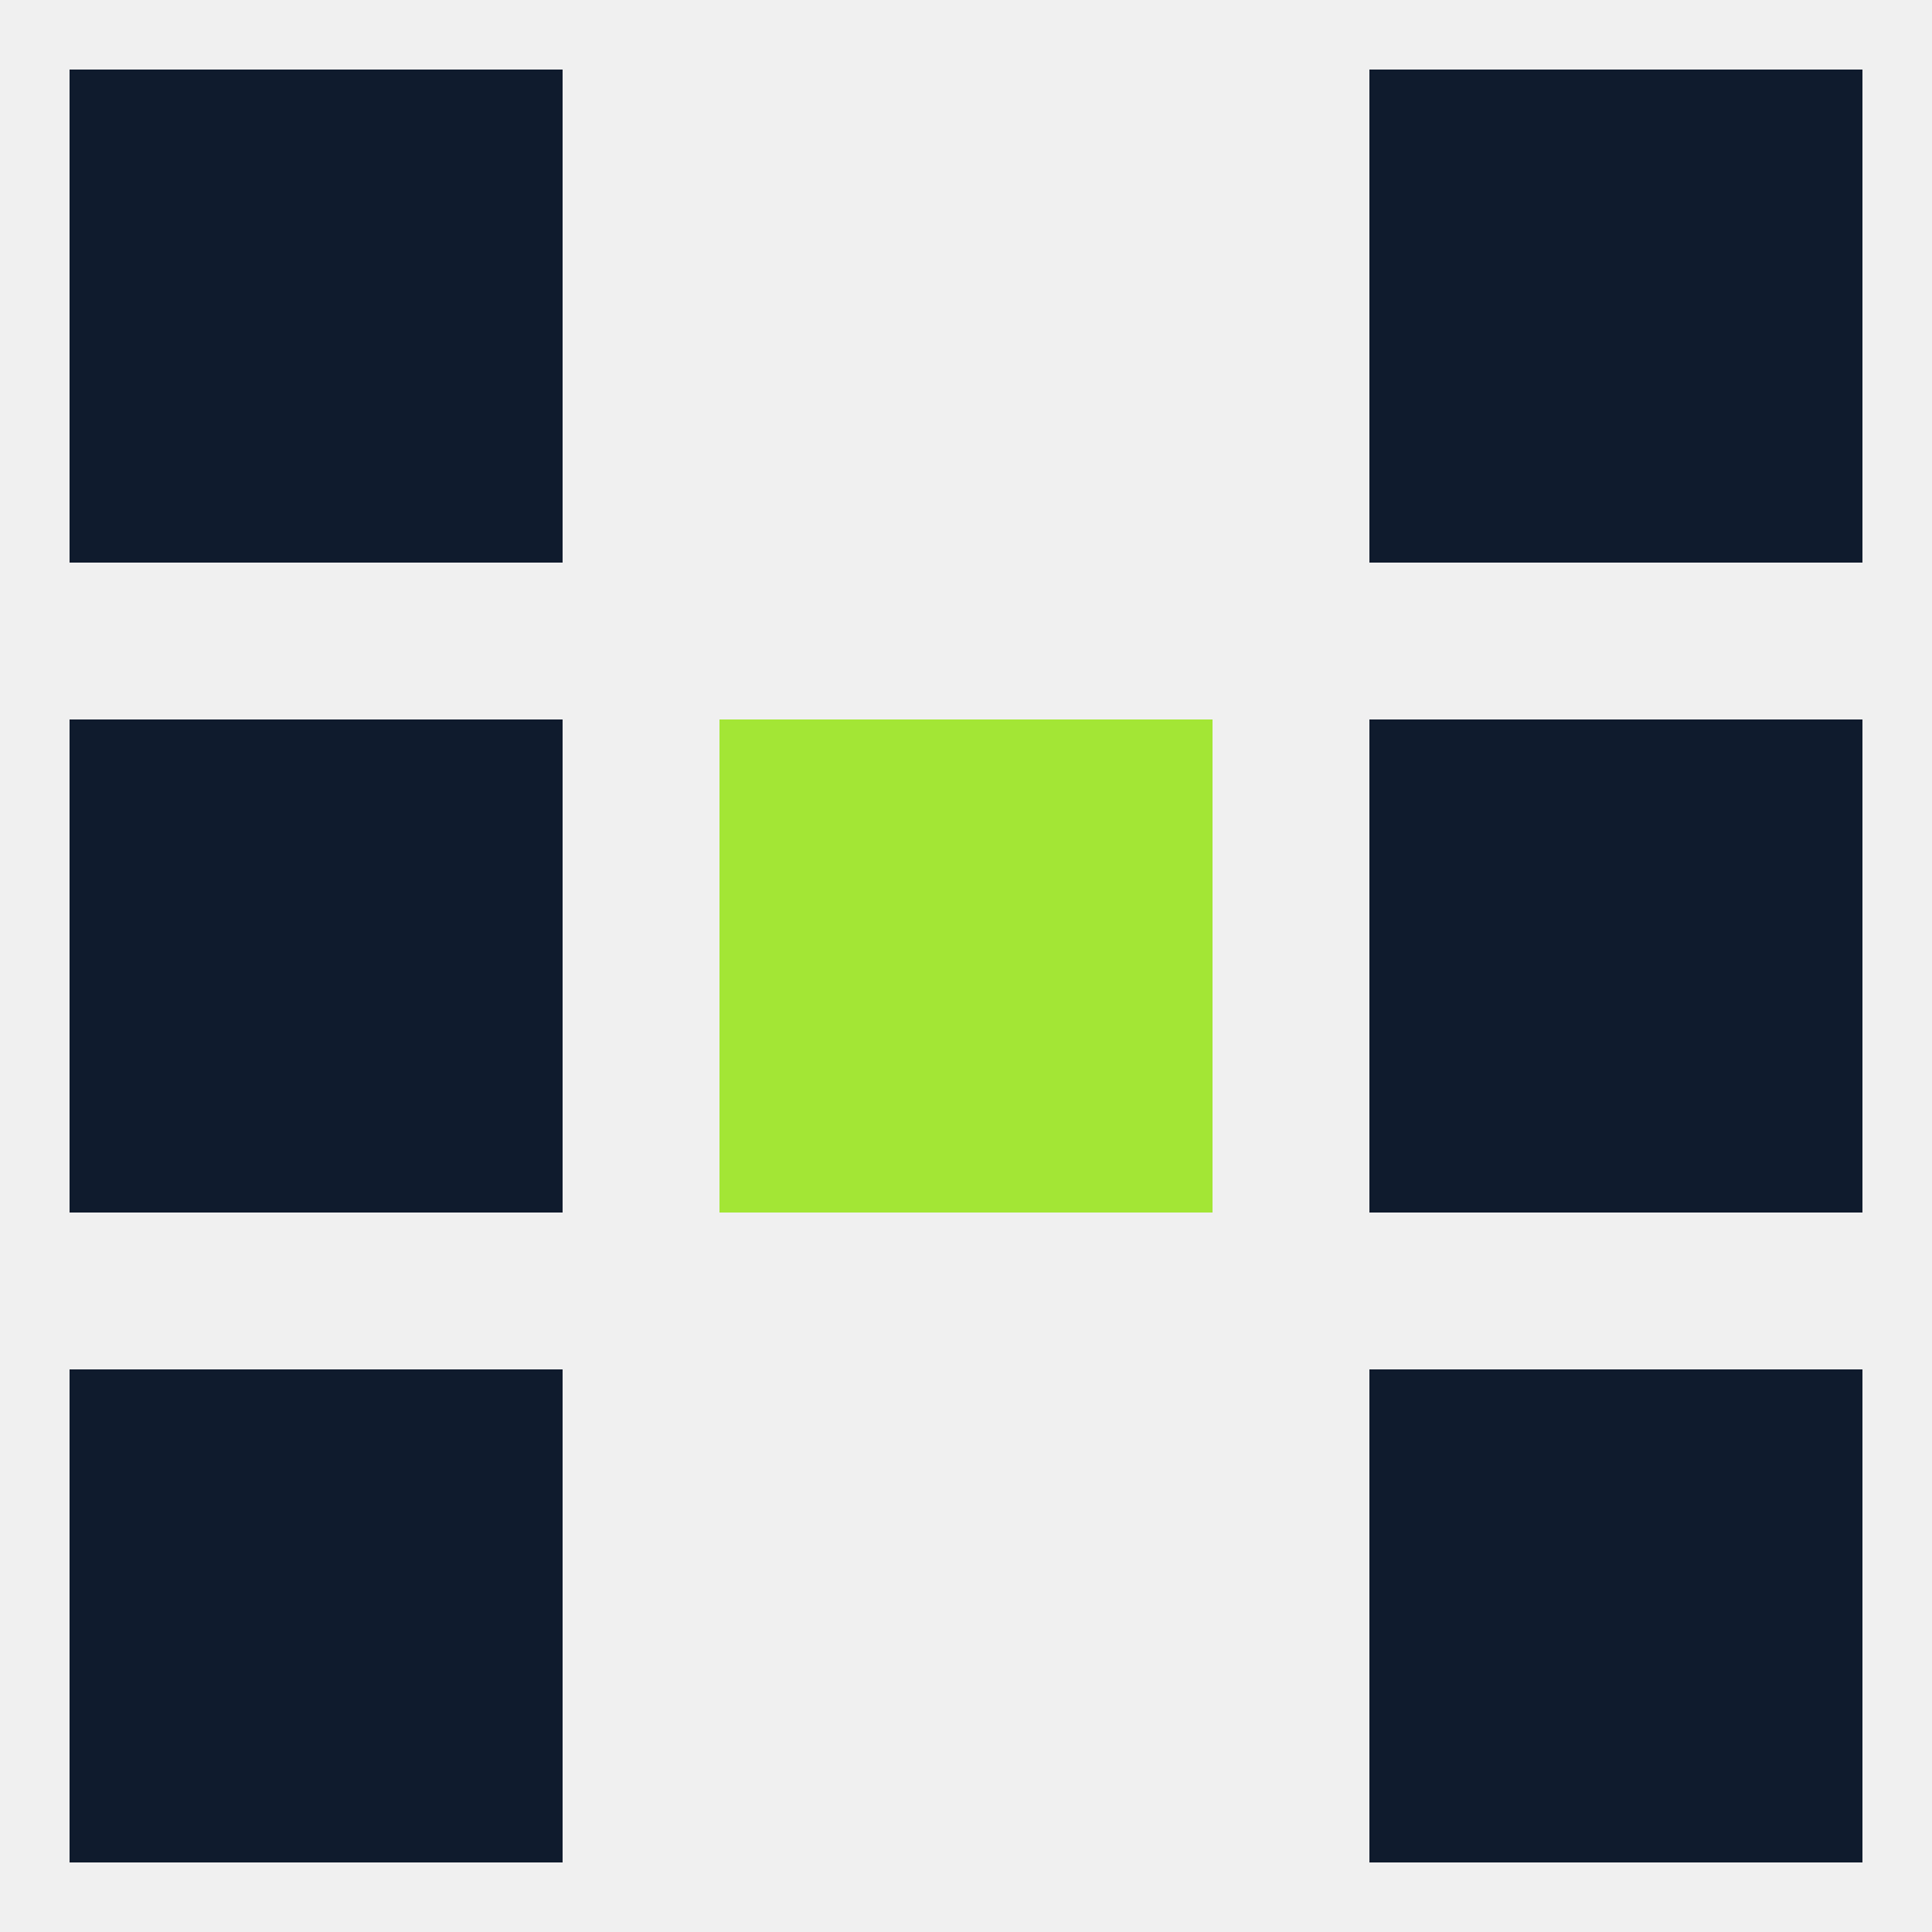
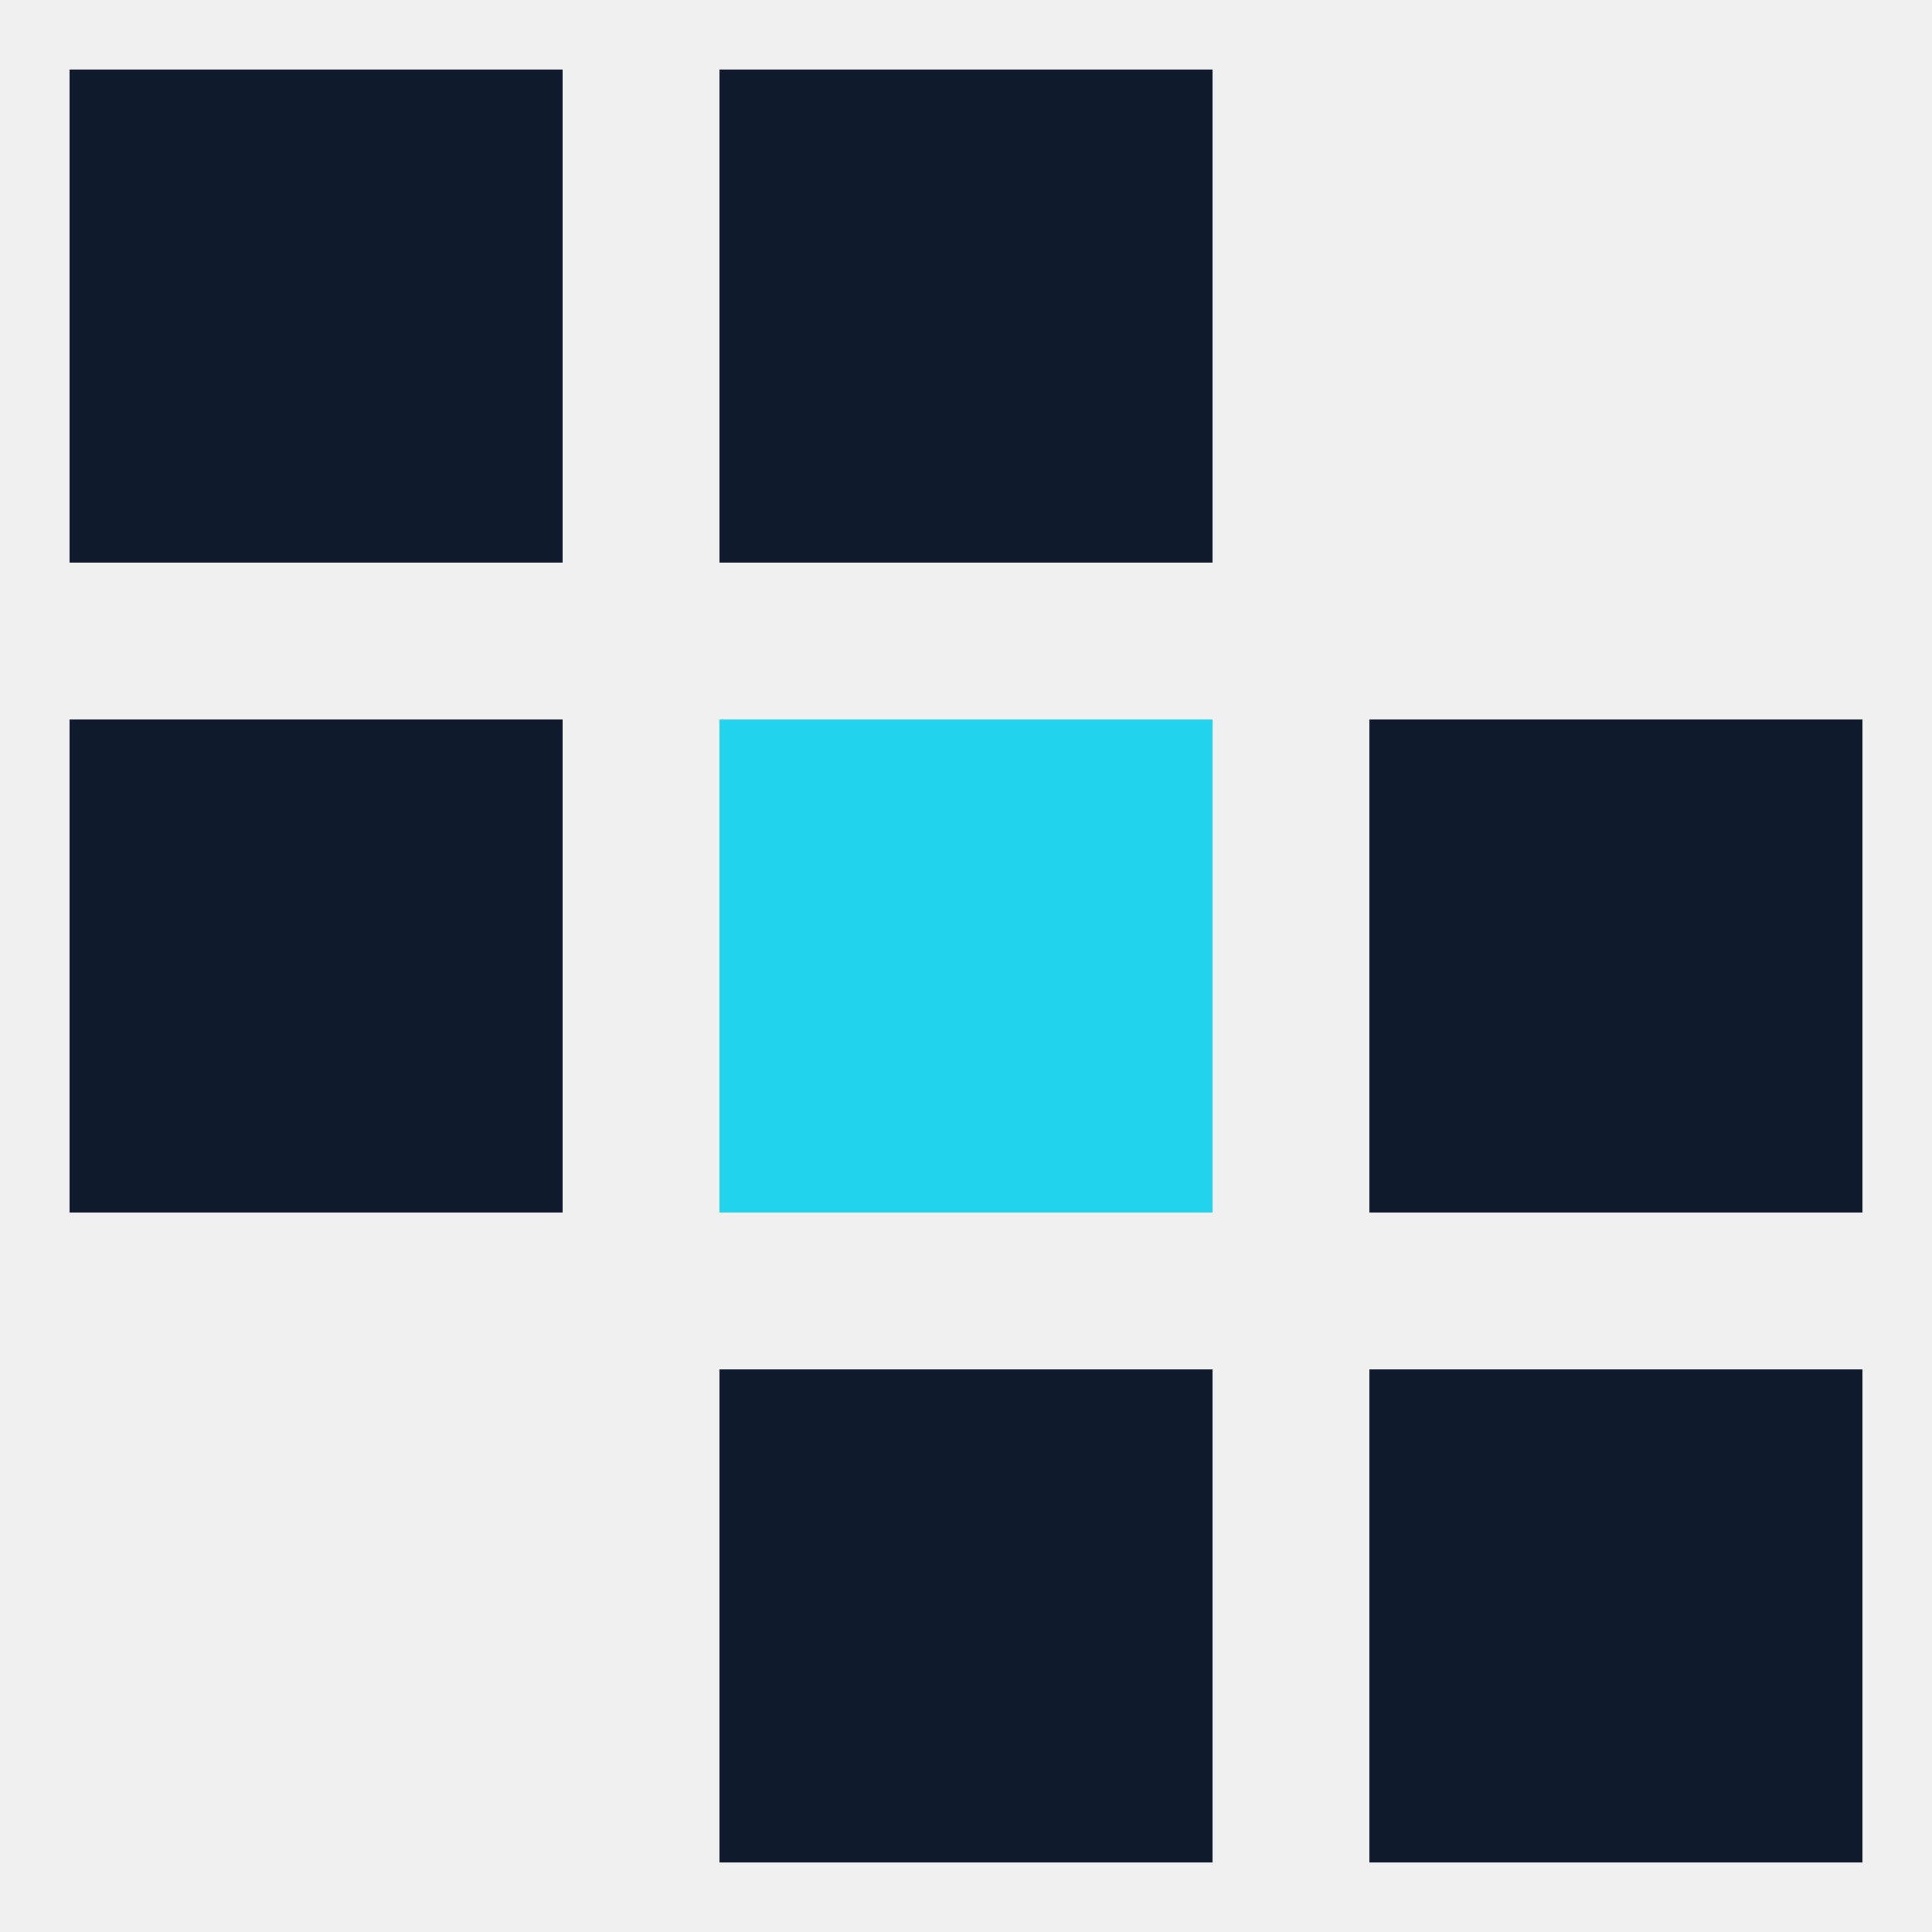
<svg xmlns="http://www.w3.org/2000/svg" viewBox="0 0 100 100">
  <style>.hosty-mark{fill:#0F1B2D}@media(prefers-color-scheme:dark){.hosty-mark{fill:#FFFFFF}}</style>
  <g transform="translate(50 50) scale(1.16) translate(-50 -50)">
    <rect x="10" y="10" width="22" height="22" fill="#0F1B2D" class="hosty-mark" />
-     <rect x="68" y="10" width="22" height="22" fill="#0F1B2D" class="hosty-mark" />
+     <rect x="39" y="10" width="22" height="22" fill="#0F1B2D" class="hosty-mark" />
    <rect x="10" y="39" width="22" height="22" fill="#0F1B2D" class="hosty-mark" />
-     <rect x="39" y="39" width="22" height="22" fill="#A3E635" />
+     <rect x="39" y="39" width="22" height="22" fill="#22D3EE" />
    <rect x="68" y="39" width="22" height="22" fill="#0F1B2D" class="hosty-mark" />
-     <rect x="10" y="68" width="22" height="22" fill="#0F1B2D" class="hosty-mark" />
+     <rect x="39" y="68" width="22" height="22" fill="#0F1B2D" class="hosty-mark" />
    <rect x="68" y="68" width="22" height="22" fill="#0F1B2D" class="hosty-mark" />
  </g>
</svg>
